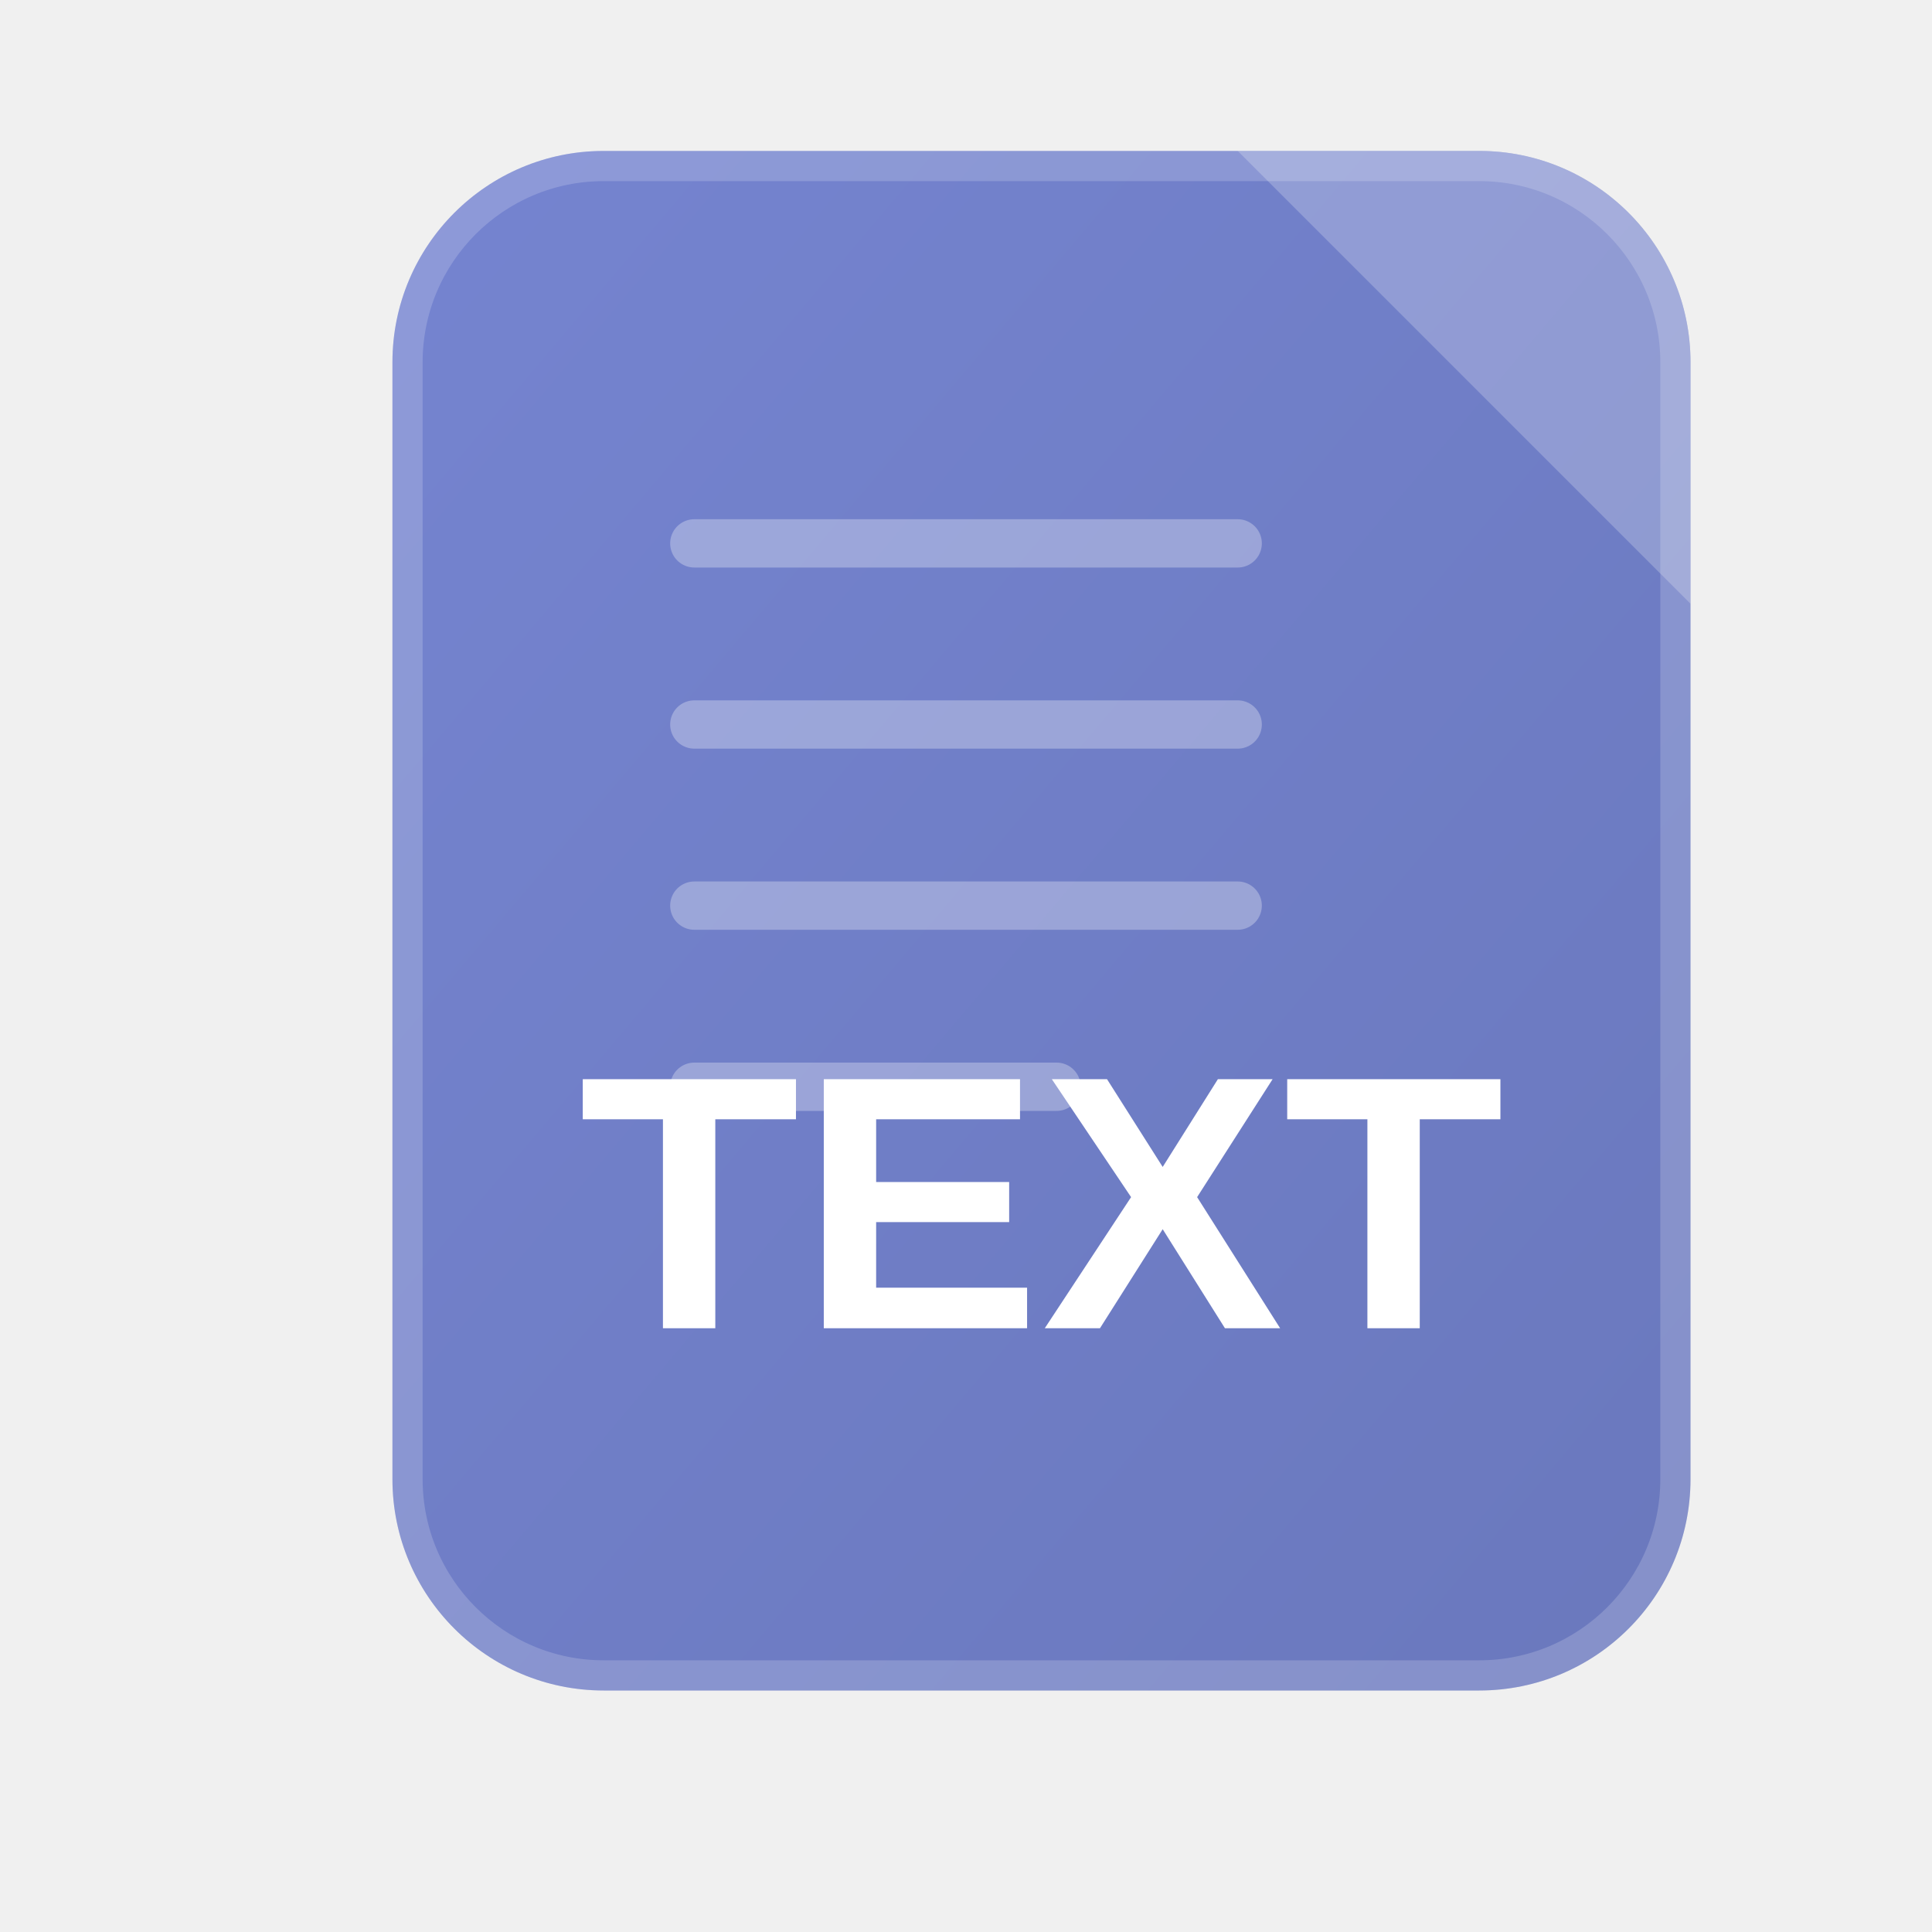
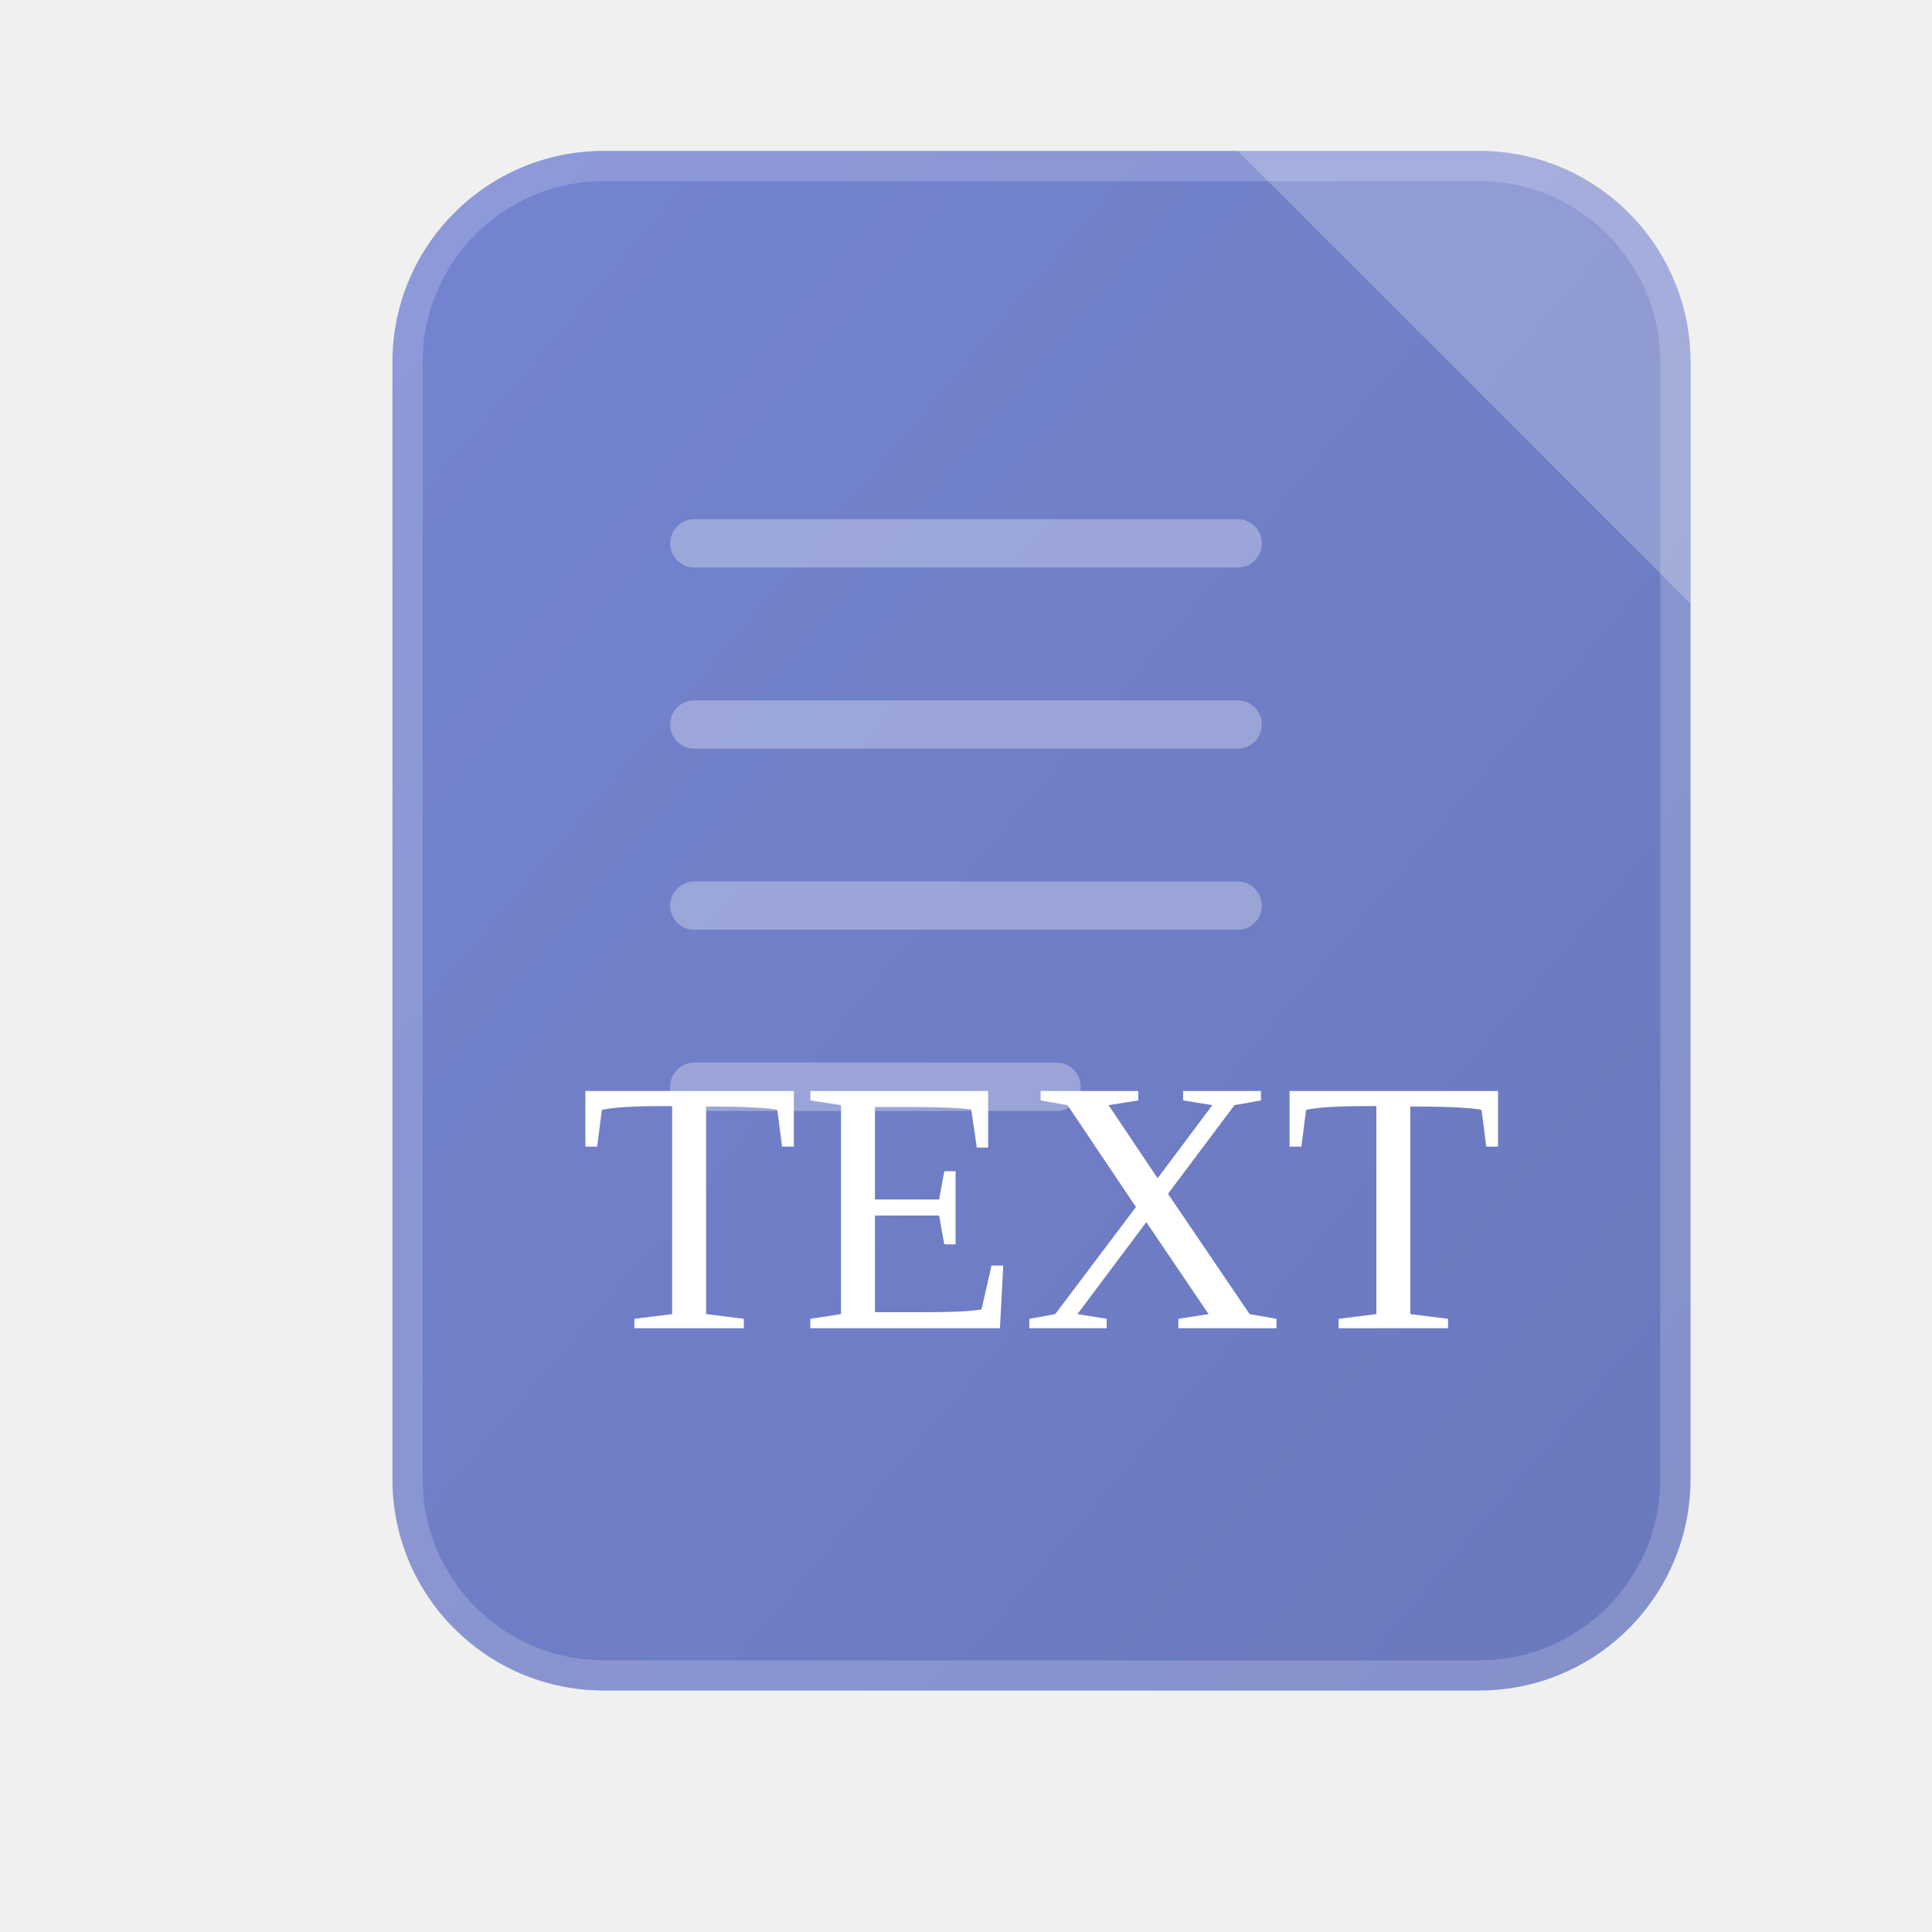
<svg xmlns="http://www.w3.org/2000/svg" viewBox="0 0 64 64">
  <defs>
    <linearGradient id="paper" x1="0" y1="0" x2="1" y2="1">
      <stop stop-color="#7584d0" />
      <stop offset="1" stop-color="#6a78bd" />
    </linearGradient>
  </defs>
  <rect x="13" y="5" width="43" height="51" rx="7" fill="url(#paper)" />
  <path d="M41 5h8a7 7 0 0 1 7 7v8z" fill="#ffffff" fill-opacity=".23" />
  <rect x="13.5" y="5.5" width="42" height="50" rx="6.5" fill="none" stroke="#ffffff" stroke-opacity=".18" />
  <g transform="translate(0,-11)" opacity=".3" fill="none" stroke="#ffffff" stroke-width="1.6" stroke-linecap="round" stroke-linejoin="round">
    <path d="M23 29h18M23 35h18M23 41h18M23 47h12" />
  </g>
-   <text x="34.5" y="44" text-anchor="middle" font-family="PingFang SC,Arial,sans-serif" font-size="12" font-weight="600" fill="#ffffff">TEXT</text>
+   <text x="34.5" y="44" text-anchor="middle" font-size="12" font-weight="500" fill="#ffffff">TEXT</text>
</svg>
